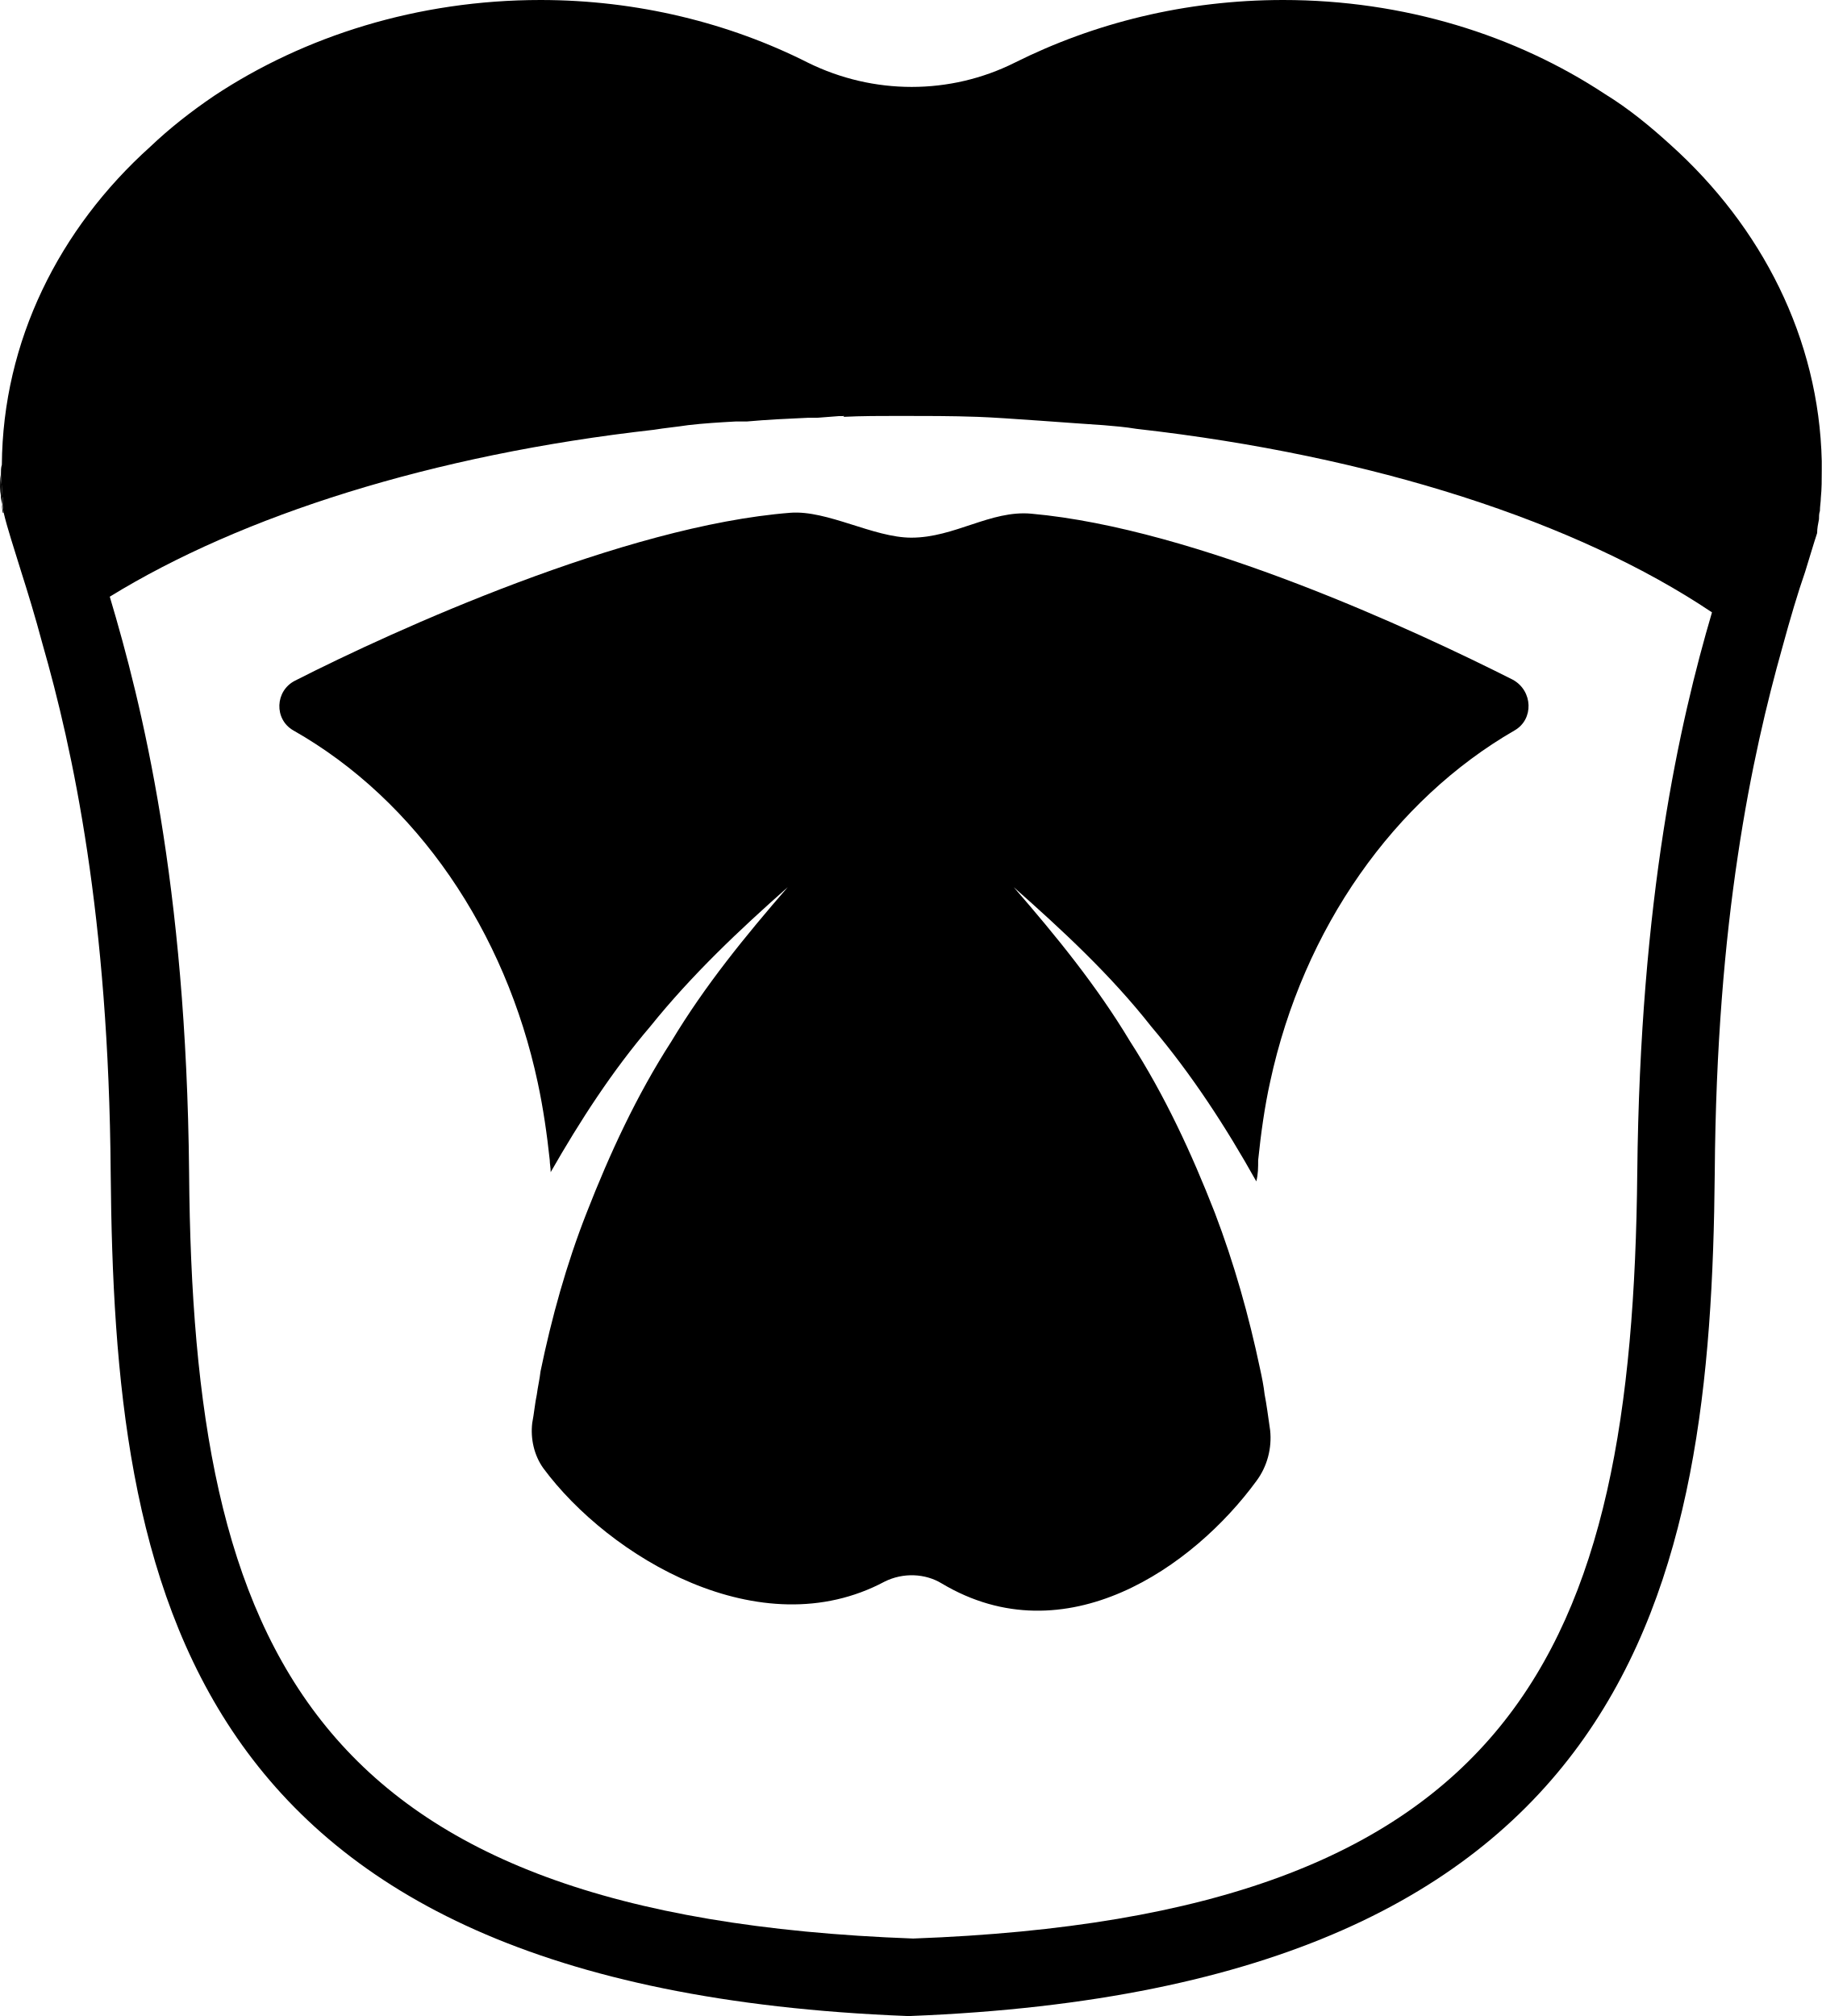
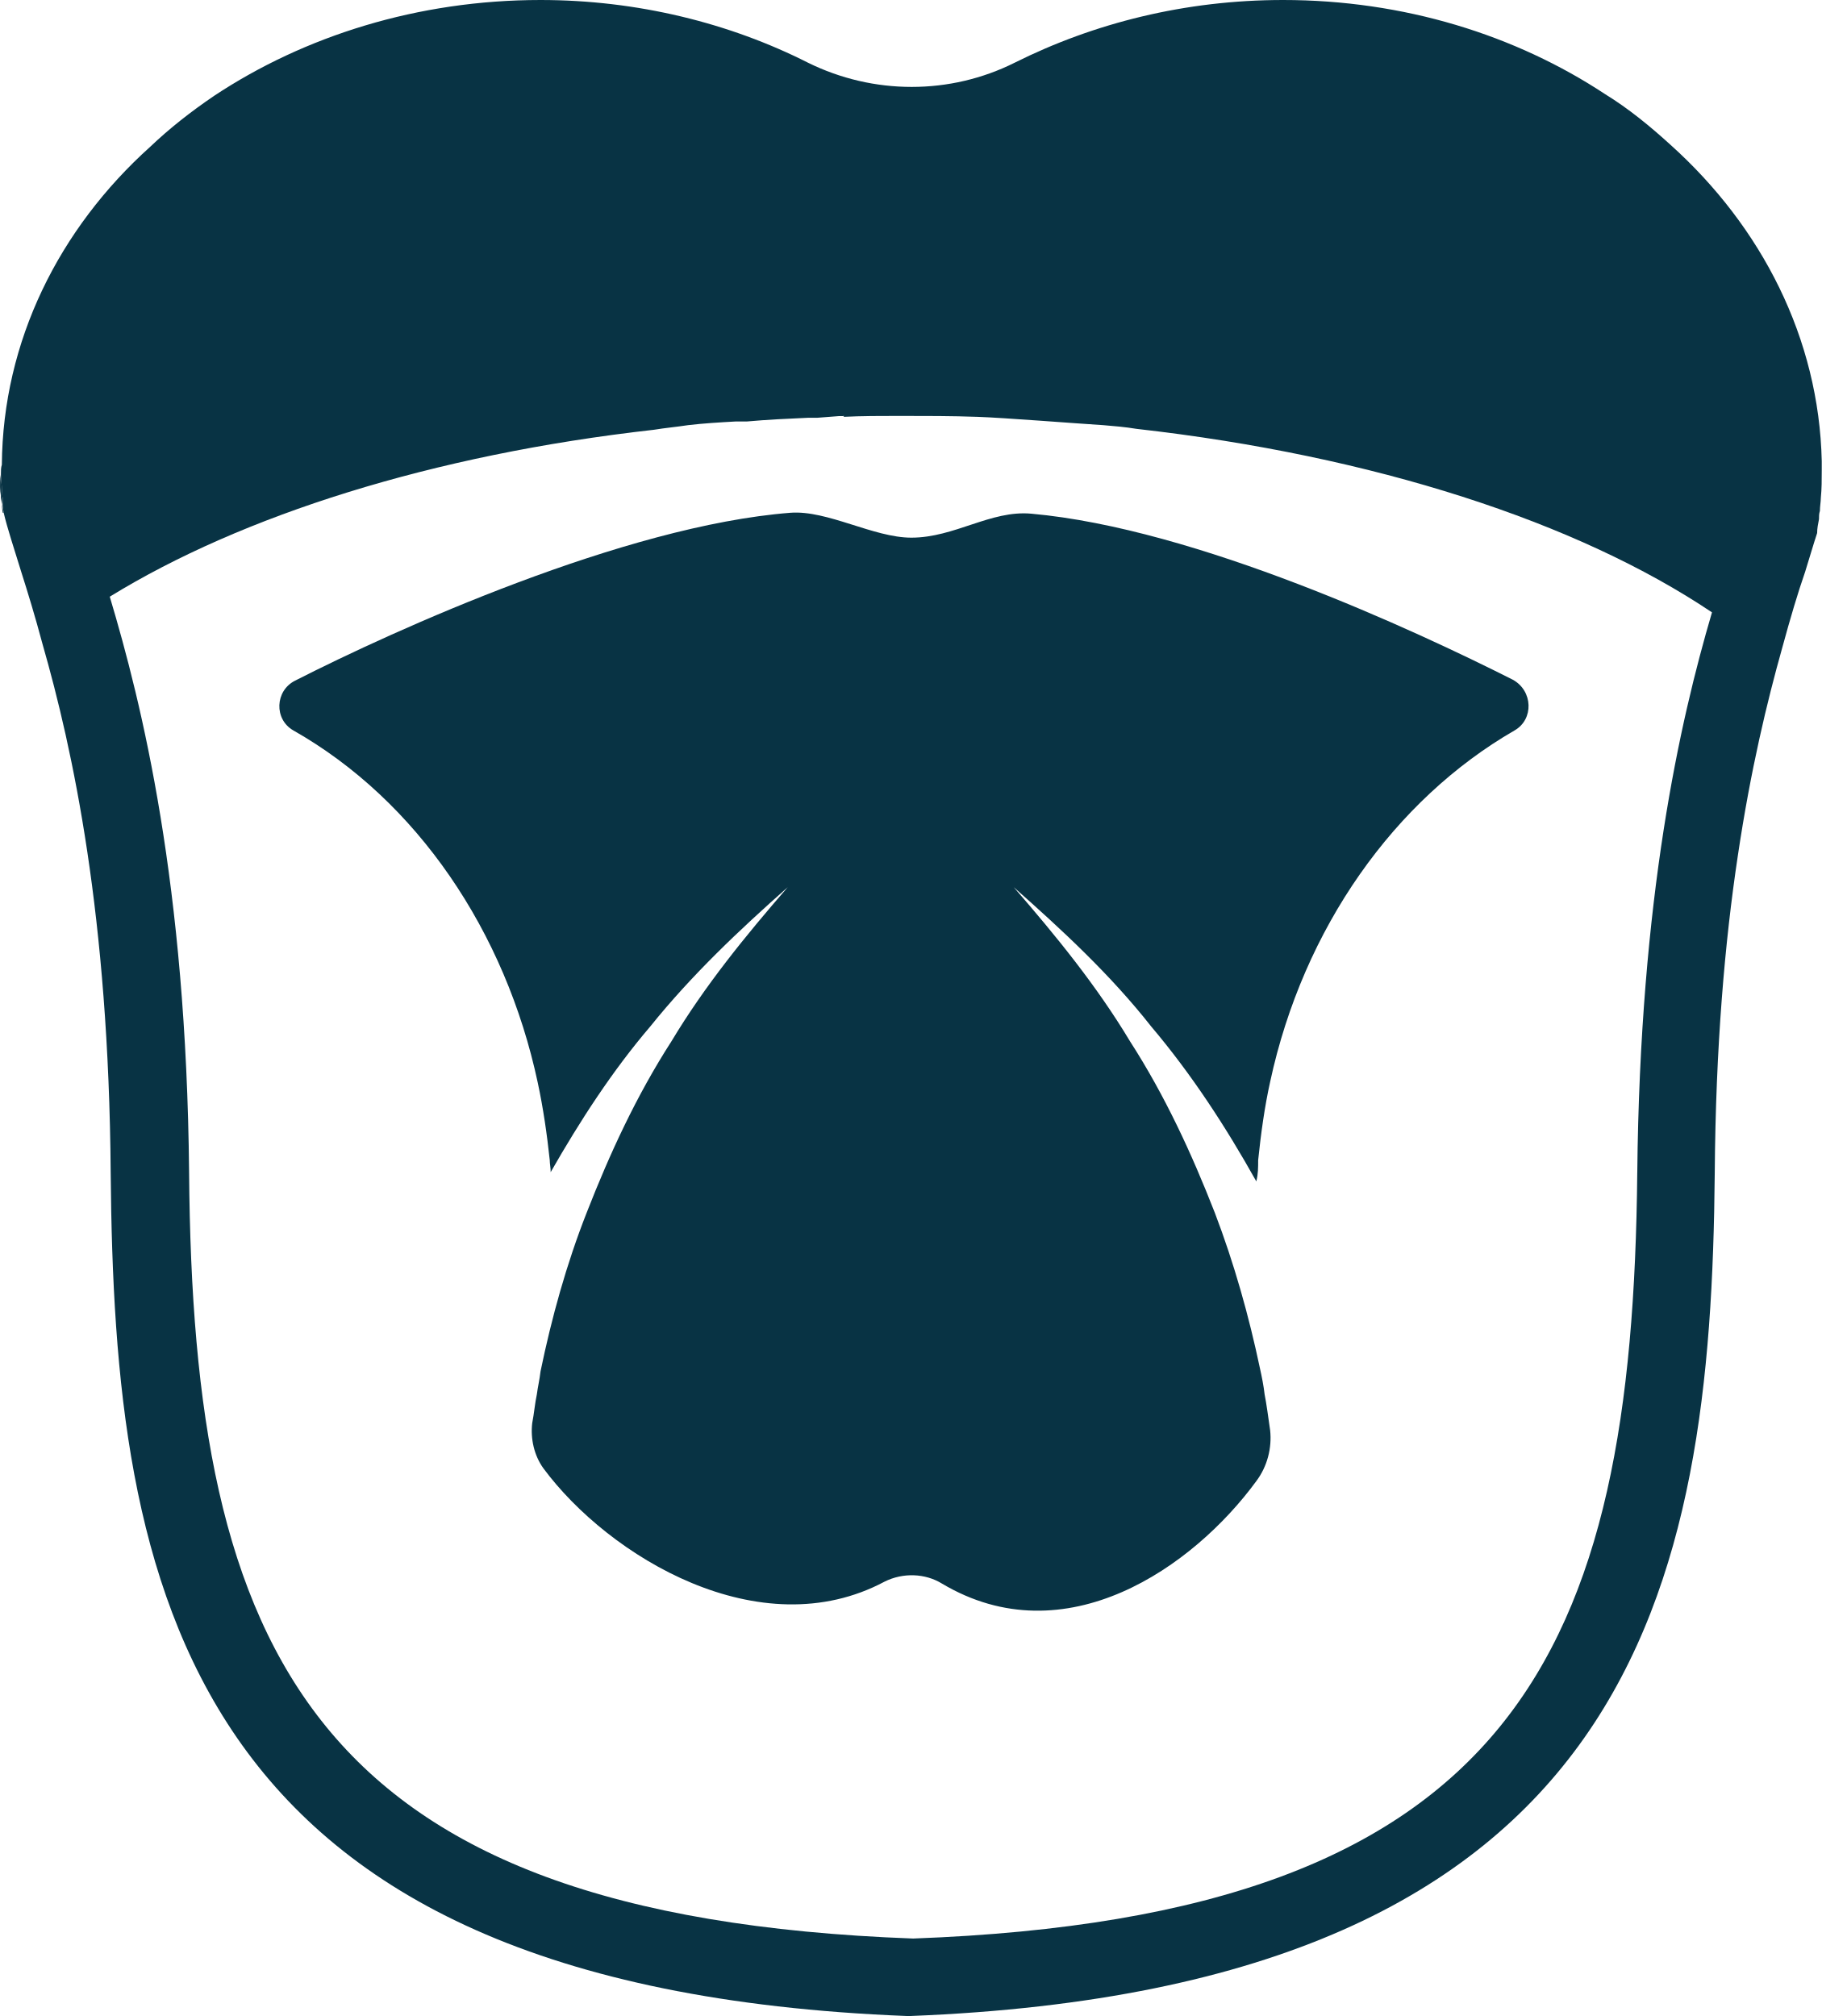
<svg xmlns="http://www.w3.org/2000/svg" id="Layer_2" data-name="Layer 2" viewBox="0 0 19.75 21.86">
  <defs>
    <style>
      .cls-1 {
+ fill: #083344;
        stroke-width: 0px;
      }
    </style>
  </defs>
  <g id="Layer_1-2" data-name="Layer 1">
    <g>
      <path class="cls-1" d="M9.13,4.5h-.01l-.26.02c.1-.01.19-.01.28-.01,0,0,0,0,0-.01ZM9.13,4.5h-.01l-.26.02c.1-.01.19-.01.28-.01,0,0,0,0,0-.01Z" />
      <path class="cls-1" d="M.03,5.4s-.01-.06-.01-.09c0-.06-.01-.11-.01-.17-.02.12,0,.25.03.42-.01-.05-.01-.1-.01-.16ZM9.13,4.5h-.01l-.26.02c.1-.01.19-.01.28-.01,0,0,0,0,0-.01Z" />
      <path class="cls-1" d="M18.11,1.57c-.22-.2-.45-.39-.71-.55-.97-.64-2.18-1.02-3.49-1.02-1.06,0-2.05.25-2.91.68-.7.35-1.53.35-2.24,0-.85-.43-1.85-.68-2.9-.68-1.33,0-2.56.39-3.54,1.04-.25.17-.48.35-.69.55C.64,2.48.03,3.7.02,5.04c-.01.03-.01.06-.01.1,0,.06.01.11.01.17,0,.03,0,.06.01.09,0,.06,0,.11.01.16.04.17.11.38.19.64.07.22.15.48.23.78.33,1.15.72,2.95.74,5.74.04,4.46.74,8.83,8.63,9.14h.04c7.89-.31,8.68-4.68,8.72-9.14.01-1.38.11-2.51.25-3.44.14-.94.32-1.68.48-2.25.09-.33.17-.6.25-.83.05-.16.09-.3.13-.42,0-.05.01-.1.02-.15,0-.03,0-.06.01-.09,0-.05.01-.1.01-.14.01-.1.01-.2.01-.3v-.1c-.03-1.33-.65-2.54-1.64-3.43ZM17.75,12.71c-.05,5.2-1.31,8.07-7.85,8.31-6.54-.24-7.81-3.11-7.85-8.31-.03-3.13-.51-5.07-.86-6.24,1.43-.88,3.5-1.54,5.9-1.81.12-.02.24-.03.37-.05.17-.02.34-.03.52-.04.04,0,.08,0,.12,0,.22-.02.44-.03.66-.04h.1l.26-.02h.03s0,.01-.01.01c.2-.01.41-.01.61-.01.29,0,.57,0,.85.01.29.01,1.04.07,1.36.09.12.01.24.02.36.04,2.57.29,4.78,1.01,6.24,1.99-.35,1.19-.78,3.09-.81,6.08Z" />
      <path class="cls-1" d="M9.13,4.5s0,.01,0,.01t.01-.01h-.02Z" />
      <path class="cls-1" d="M16.42,7.92c-1.3.75-2.29,2.14-2.65,3.81-.06.27-.1.56-.13.85,0,.08,0,.15-.02.23-.33-.59-.7-1.16-1.14-1.68-.44-.56-.97-1.05-1.49-1.51.46.53.9,1.07,1.26,1.67.38.59.67,1.22.92,1.86.21.55.37,1.12.49,1.69.02.09.04.19.05.28.02.1.04.25.06.39.02.19-.03.39-.15.55-.68.93-2.07,1.91-3.41,1.11-.18-.11-.42-.12-.62-.02-1.35.72-2.99-.27-3.7-1.23-.1-.14-.14-.32-.12-.49.02-.1.03-.22.05-.31.01-.08.03-.16.04-.25.12-.58.28-1.16.5-1.72.25-.64.54-1.27.92-1.86.36-.6.8-1.14,1.26-1.67-.52.46-1.04.95-1.49,1.51-.41.48-.76,1.02-1.08,1.58,0-.05-.01-.09-.01-.13-.03-.28-.07-.56-.13-.84-.35-1.64-1.31-3.06-2.65-3.82-.21-.12-.2-.43.02-.54,1.08-.55,3.57-1.68,5.37-1.82.4-.03.9.27,1.31.27.47,0,.86-.3,1.3-.26,1.79.16,4.17,1.27,5.22,1.8.22.12.23.43.02.55Z" />
      <path class="cls-1" d="M.04,5.56C0,5.39,0,5.26,0,5.14c0,.06.01.11.01.17,0,.03,0,.06.01.09,0,.06,0,.11.01.16Z" />
    </g>
  </g>
</svg>
